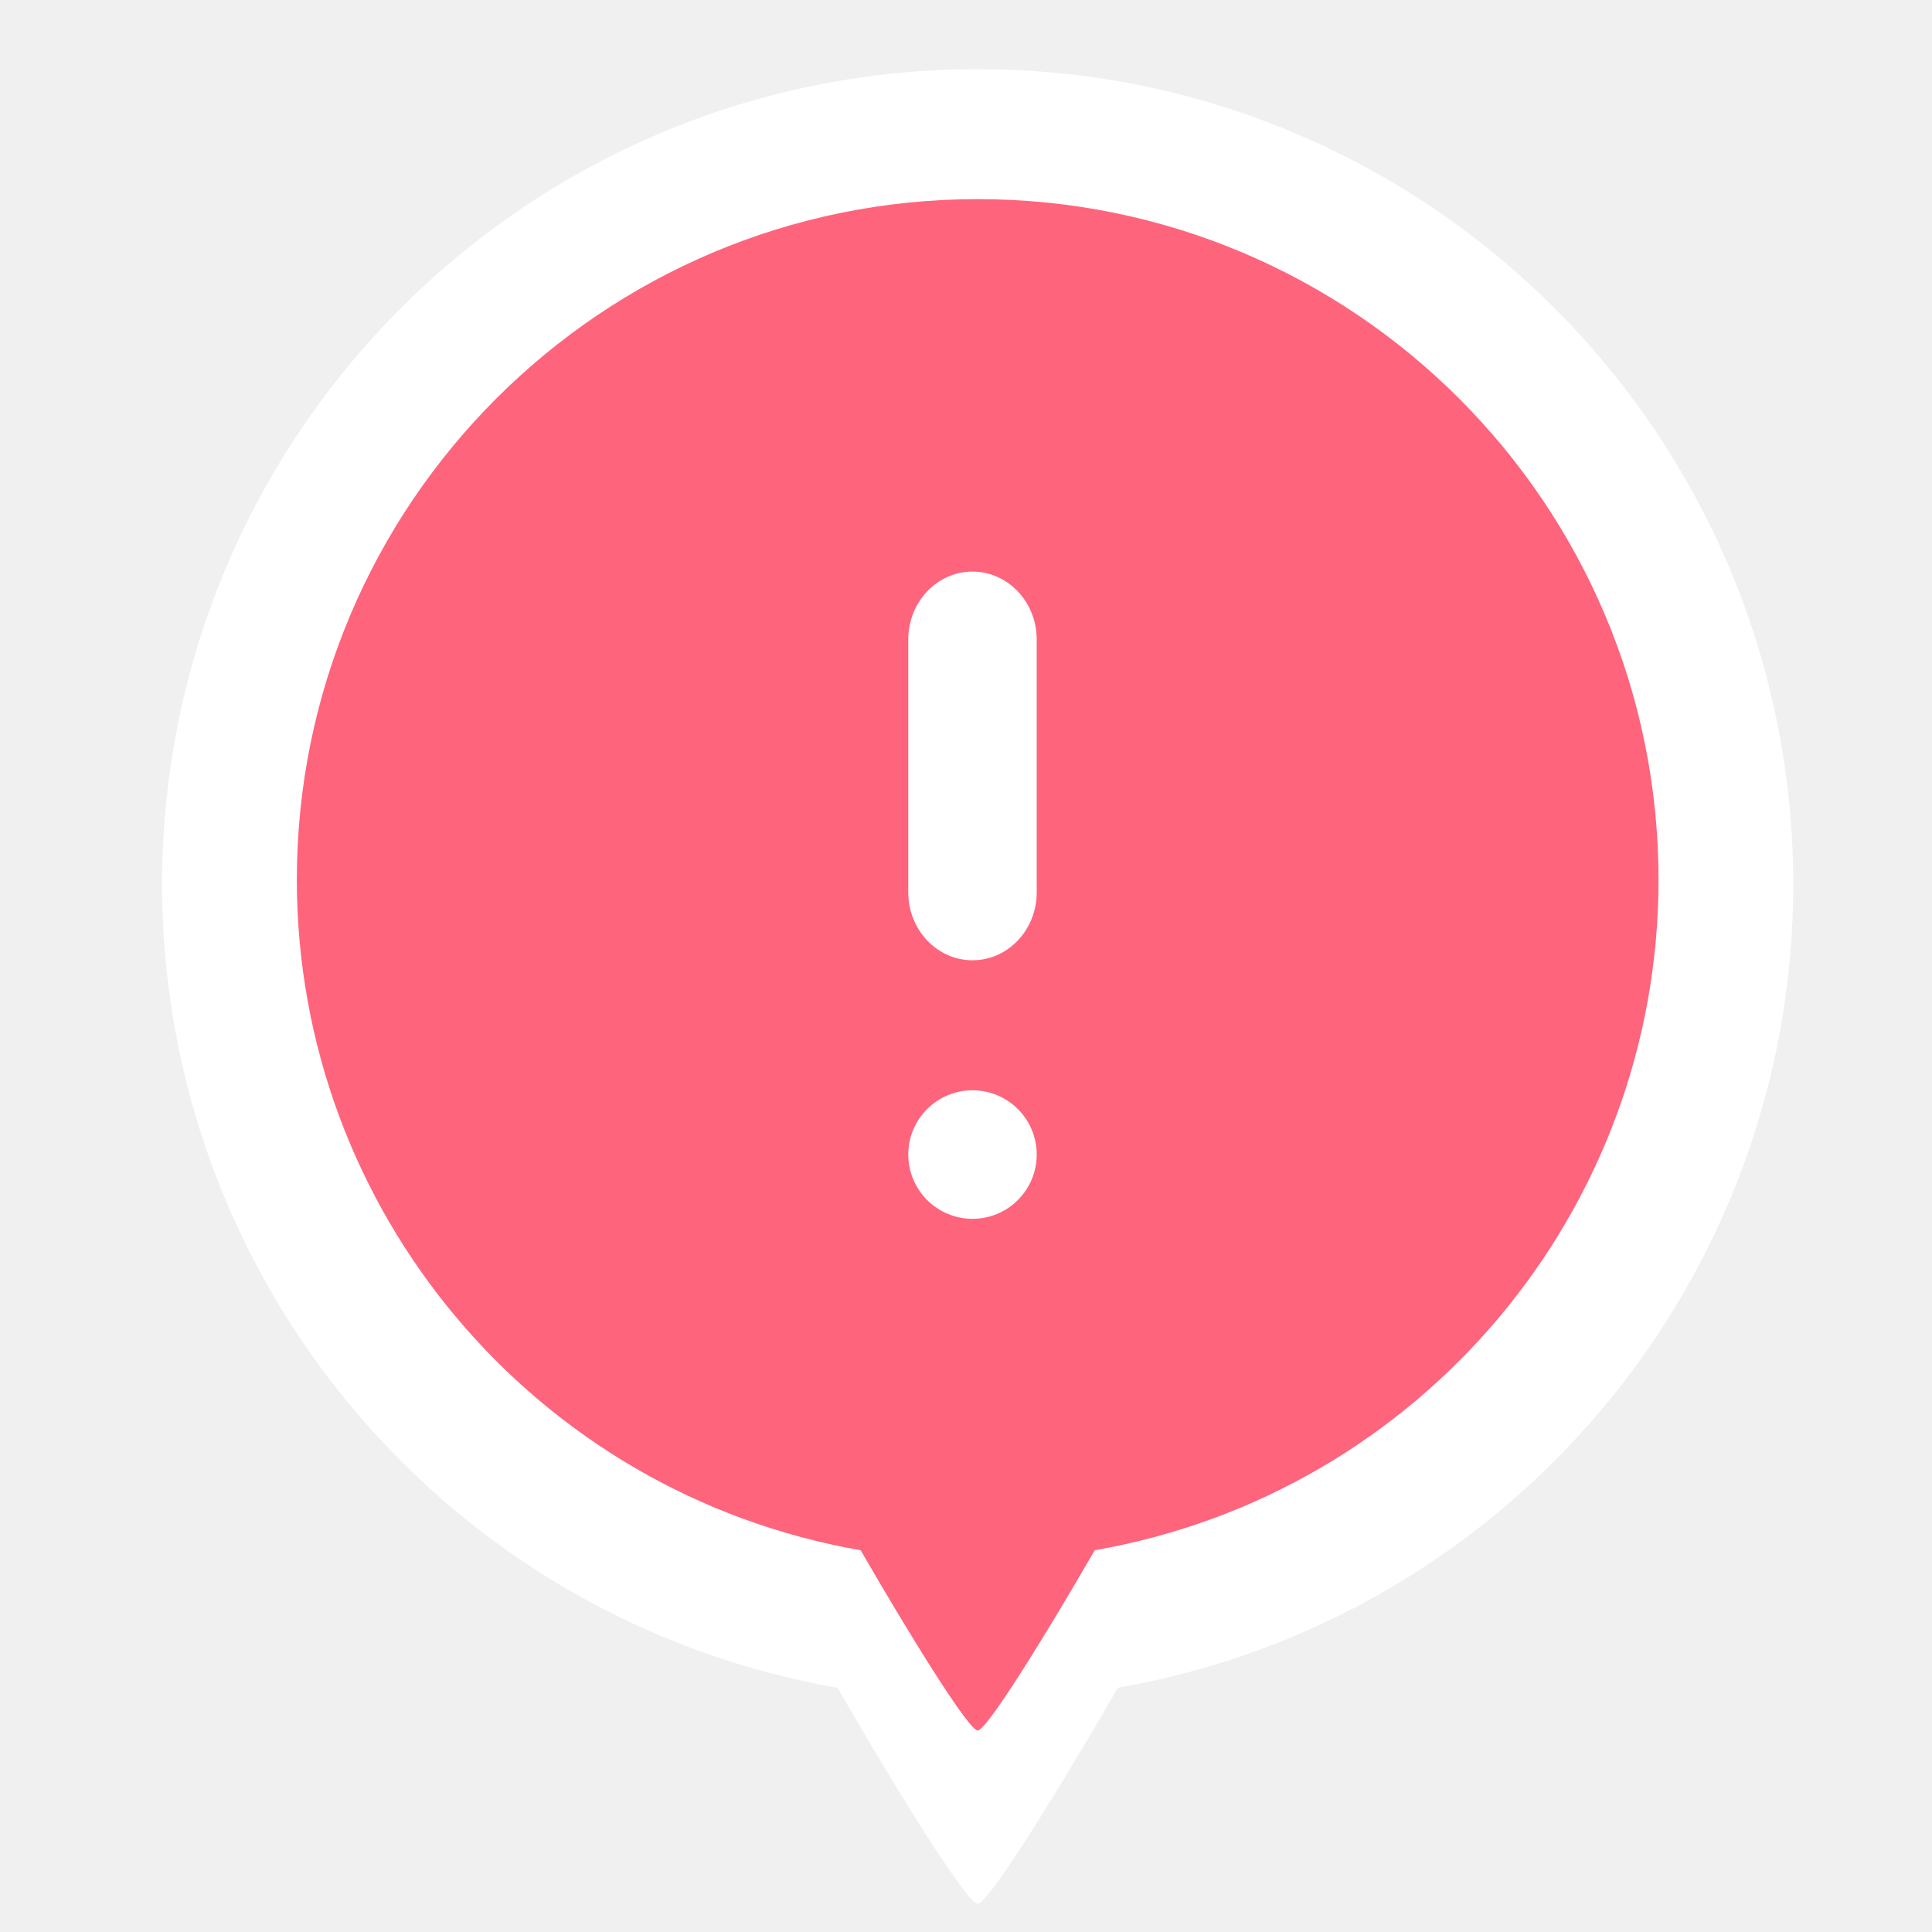
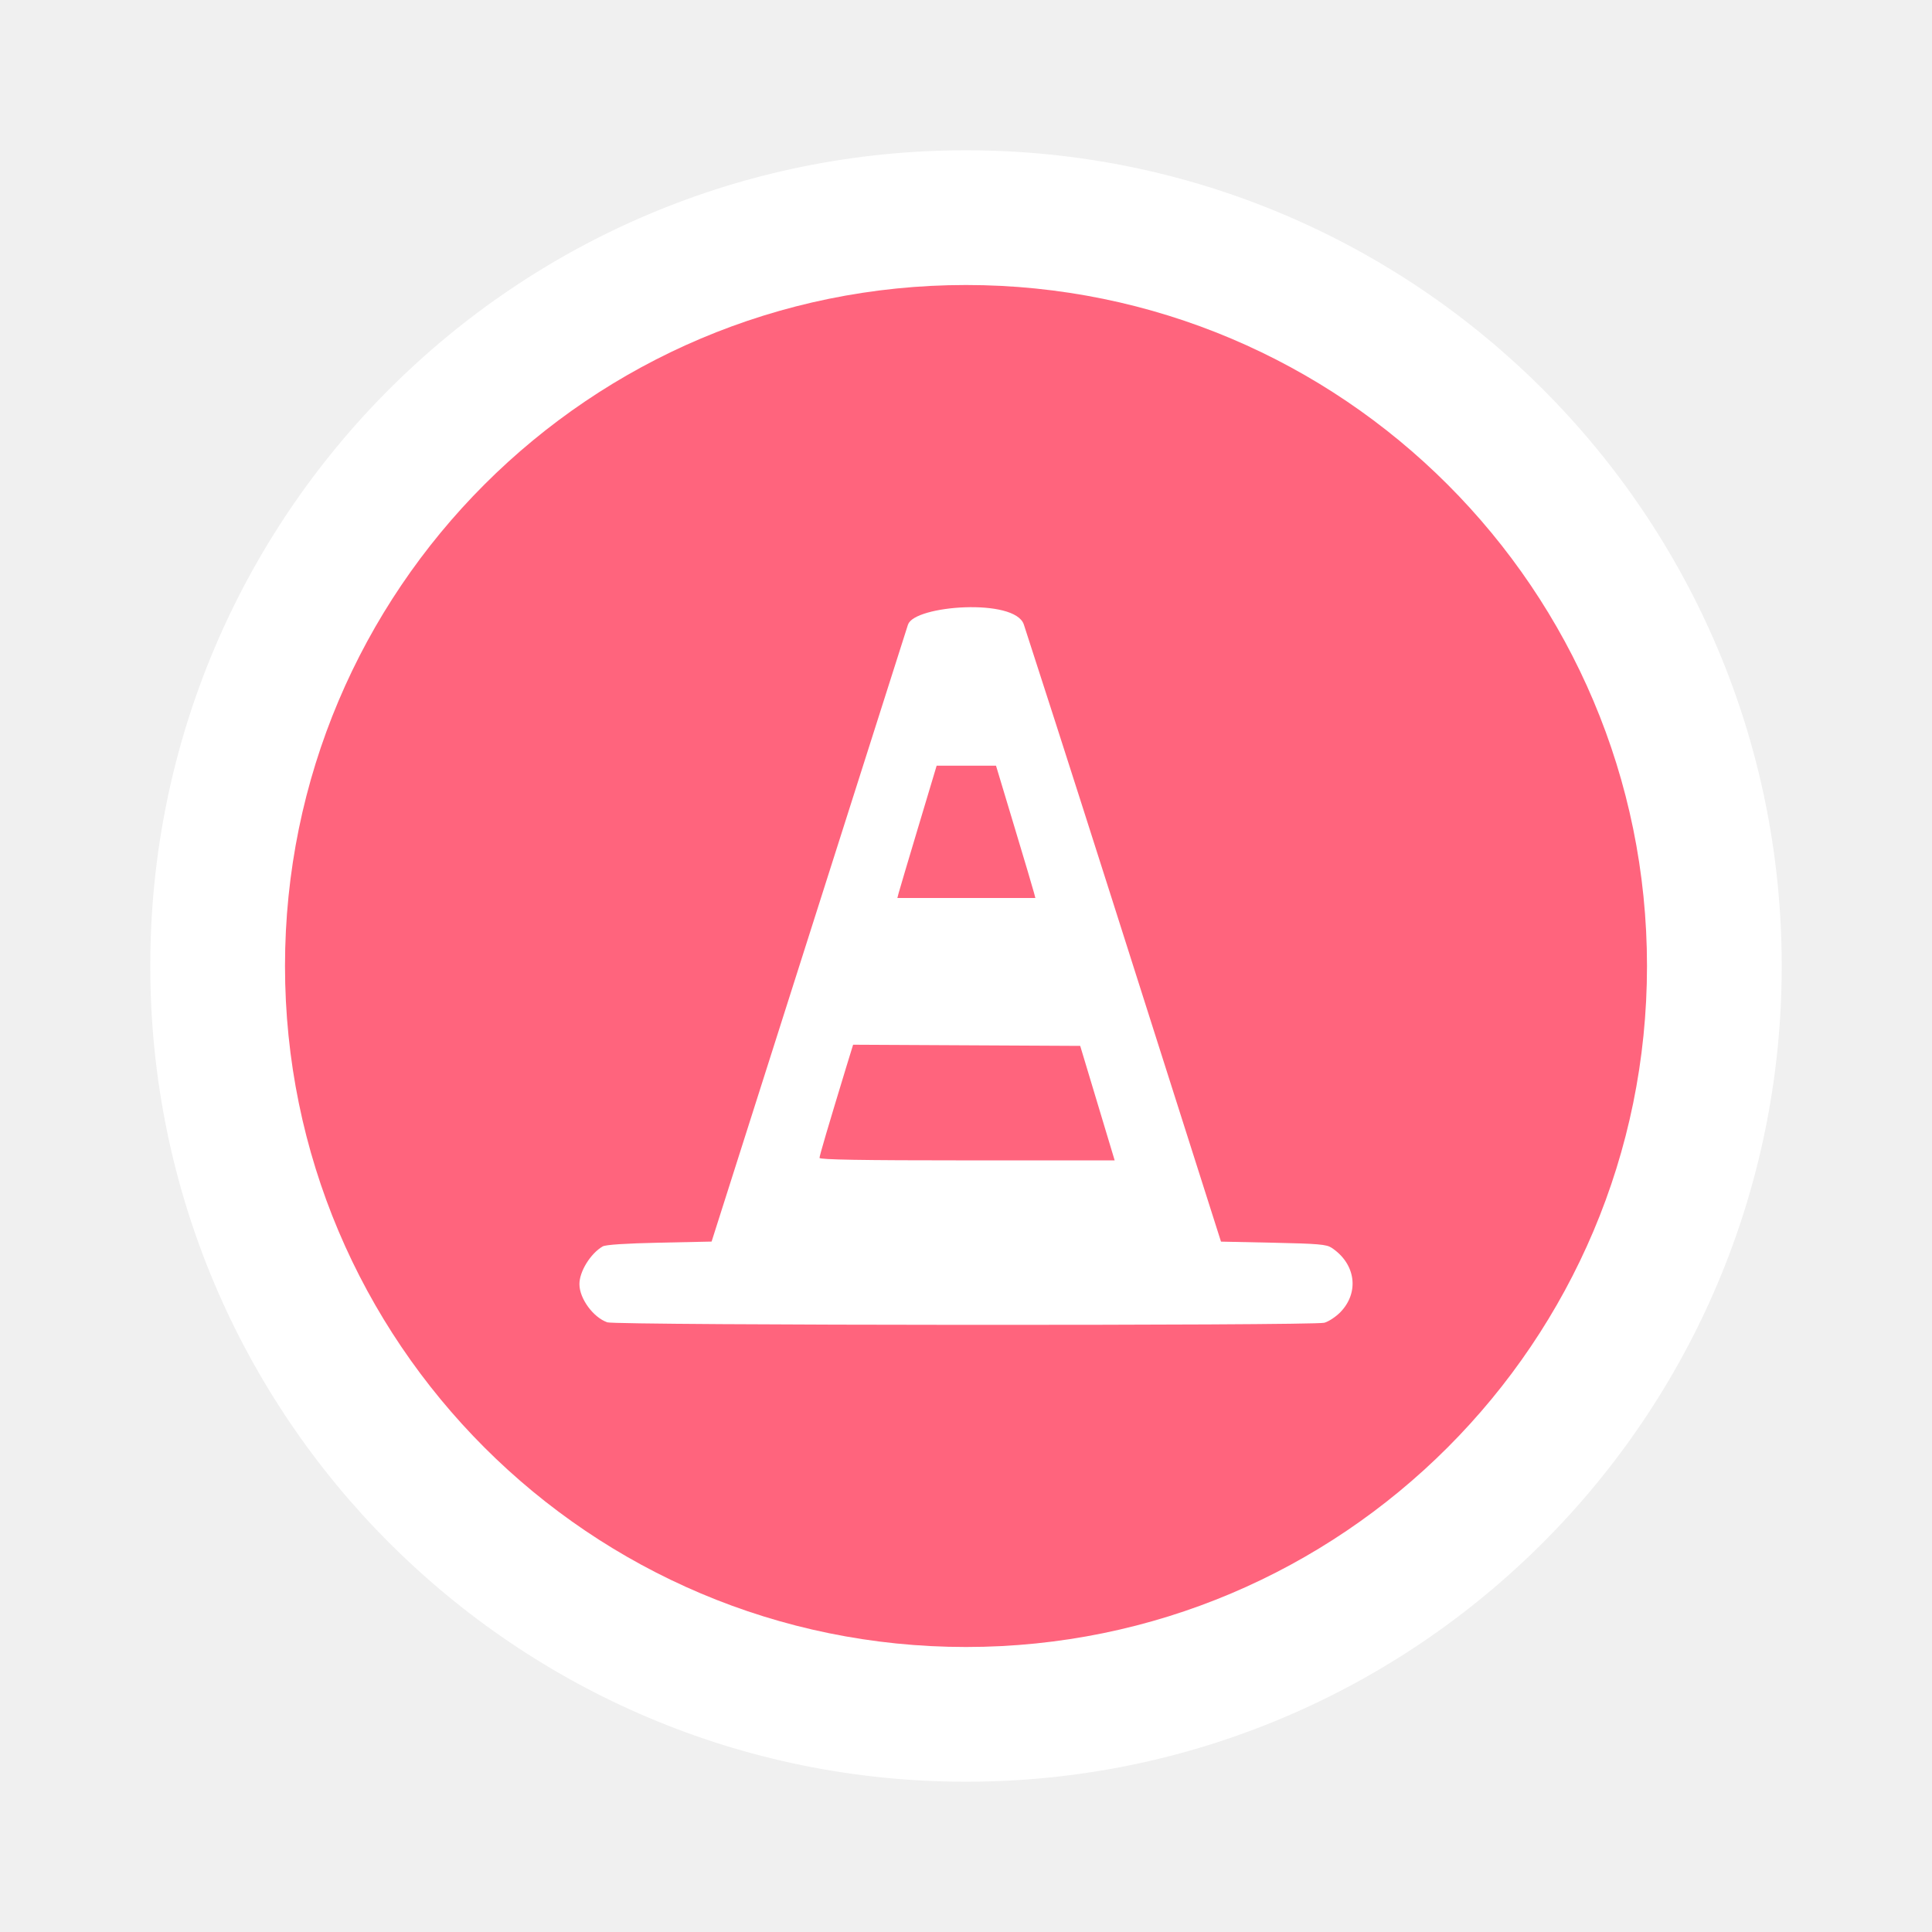
<svg xmlns="http://www.w3.org/2000/svg" width="100" height="100" viewBox="0 0 26.458 26.458" version="1.1" id="svg127350">
  <defs id="defs127347" />
  <g id="layer1">
-     <path style="color:#000000;fill:#ffffff;stroke:none;stroke-width:6.8;stroke-linejoin:round;stroke-miterlimit:4;stroke-dasharray:none;stroke-opacity:1;paint-order:stroke fill markers;fill-opacity:1" d="M 13.389,0.947 A 11.169,11.169 0 0 0 2.22,12.116 11.169,11.169 0 0 0 11.469,23.113 c 0.864,1.496 1.779,2.958 1.92,2.958 0.141,0 1.056,-1.462 1.92,-2.958 A 11.169,11.169 0 0 0 24.558,12.116 11.169,11.169 0 0 0 13.389,0.947 Z" id="path127591-0" />
-     <path style="color:#000000;fill:#ff647d;fill-opacity:1;stroke:none;stroke-width:6.8;stroke-linejoin:round;stroke-miterlimit:4;stroke-dasharray:none;stroke-opacity:1;paint-order:stroke fill markers" d="m 13.389,2.727 a 9.324,9.324 0 0 0 -9.324,9.324 9.324,9.324 0 0 0 7.721,9.179 c 0.722,1.249 1.485,2.469 1.603,2.469 0.118,0 0.881,-1.22 1.603,-2.469 a 9.324,9.324 0 0 0 7.721,-9.179 9.324,9.324 0 0 0 -9.324,-9.324 z" id="path127591" />
-     <g id="g6704" style="fill:#ffffff;fill-opacity:1" transform="matrix(0.3753463,0,0,0.3753463,16.70018,7.500132)">
-       <rect style="fill:#ffffff;fill-opacity:1;stroke-width:0.365;stroke-linecap:round;paint-order:fill markers stroke;stop-color:#000000" id="rect6314" width="4.686" height="14.181" x="-11.354" y="0.873" ry="2.478" rx="2.478" />
-       <rect style="fill:#ffffff;fill-opacity:1;stroke-width:0.21;stroke-linecap:round;paint-order:fill markers stroke;stop-color:#000000" id="rect6314-3" width="4.686" height="4.689" x="-11.354" y="19.798" ry="2.478" rx="2.478" />
-     </g>
+     <circle style="fill:#ffffff;stroke:none;stroke-width:0.264;stroke-opacity:0.769;paint-order:fill markers stroke;stop-color:#000000" id="path884-0" cx="13.229" cy="13.229" r="11.171" />
+     <circle style="fill:#ff647d;fill-opacity:1;stroke:none;stroke-width:0.22;stroke-opacity:0.769;paint-order:fill markers stroke;stop-color:#000000" id="path884" cx="13.229" cy="13.229" r="9.326" />
+     <path id="path5836-7" style="fill:#ffffff;fill-opacity:1;stroke-width:0.03" d="m 12.435,8.552 c -0.084,0.262 -0.741,2.326 -1.406,4.416 l -1.284,4.035 -0.715,0.015 c -0.462,0.01 -0.737,0.028 -0.776,0.051 -0.168,0.098 -0.321,0.346 -0.319,0.519 0.001,0.197 0.19,0.453 0.38,0.52 v 6.02e-4 c 0.123,0.043 9.668,0.048 9.821,0.006 0.059,-0.016 0.157,-0.081 0.219,-0.144 0.265,-0.272 0.211,-0.666 -0.121,-0.884 -0.069,-0.045 -0.184,-0.055 -0.797,-0.068 l -0.716,-0.015 -1.495,-4.697 c -0.584,-1.835 -1.085,-3.387 -1.205,-3.754 -0.121,-0.367 -1.502,-0.262 -1.585,0 z m 0.392,1.934 h 0.406 0.407 l 0.252,0.837 c 0.139,0.461 0.26,0.868 0.269,0.906 l 0.018,0.069 h -0.945 -0.945 l 0.018,-0.069 c 0.01,-0.038 0.131,-0.446 0.269,-0.906 z m -1.144,3.821 1.555,0.008 1.555,0.008 0.236,0.784 0.236,0.784 h -2.021 c -1.446,0 -2.021,-0.01 -2.021,-0.034 0,-0.03 0.114,-0.416 0.369,-1.254 z" />
  </g>
</svg>
